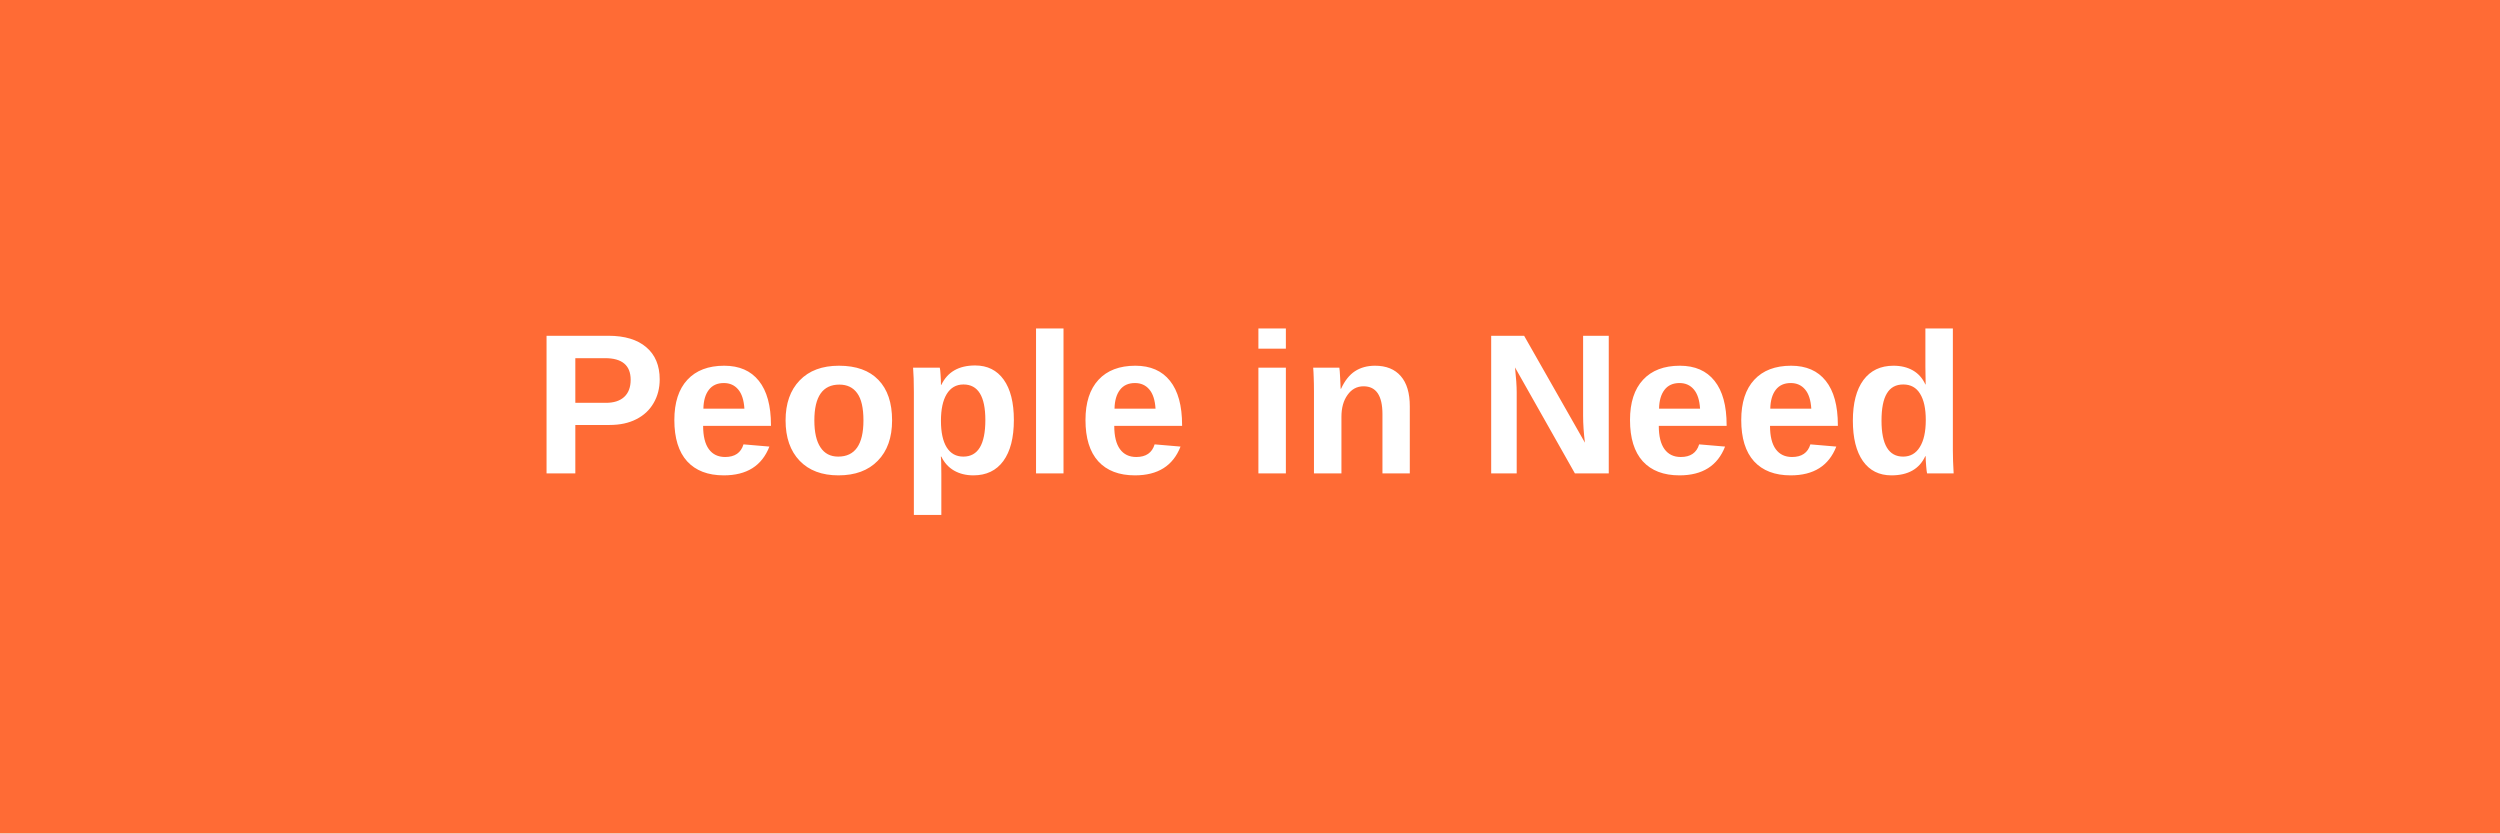
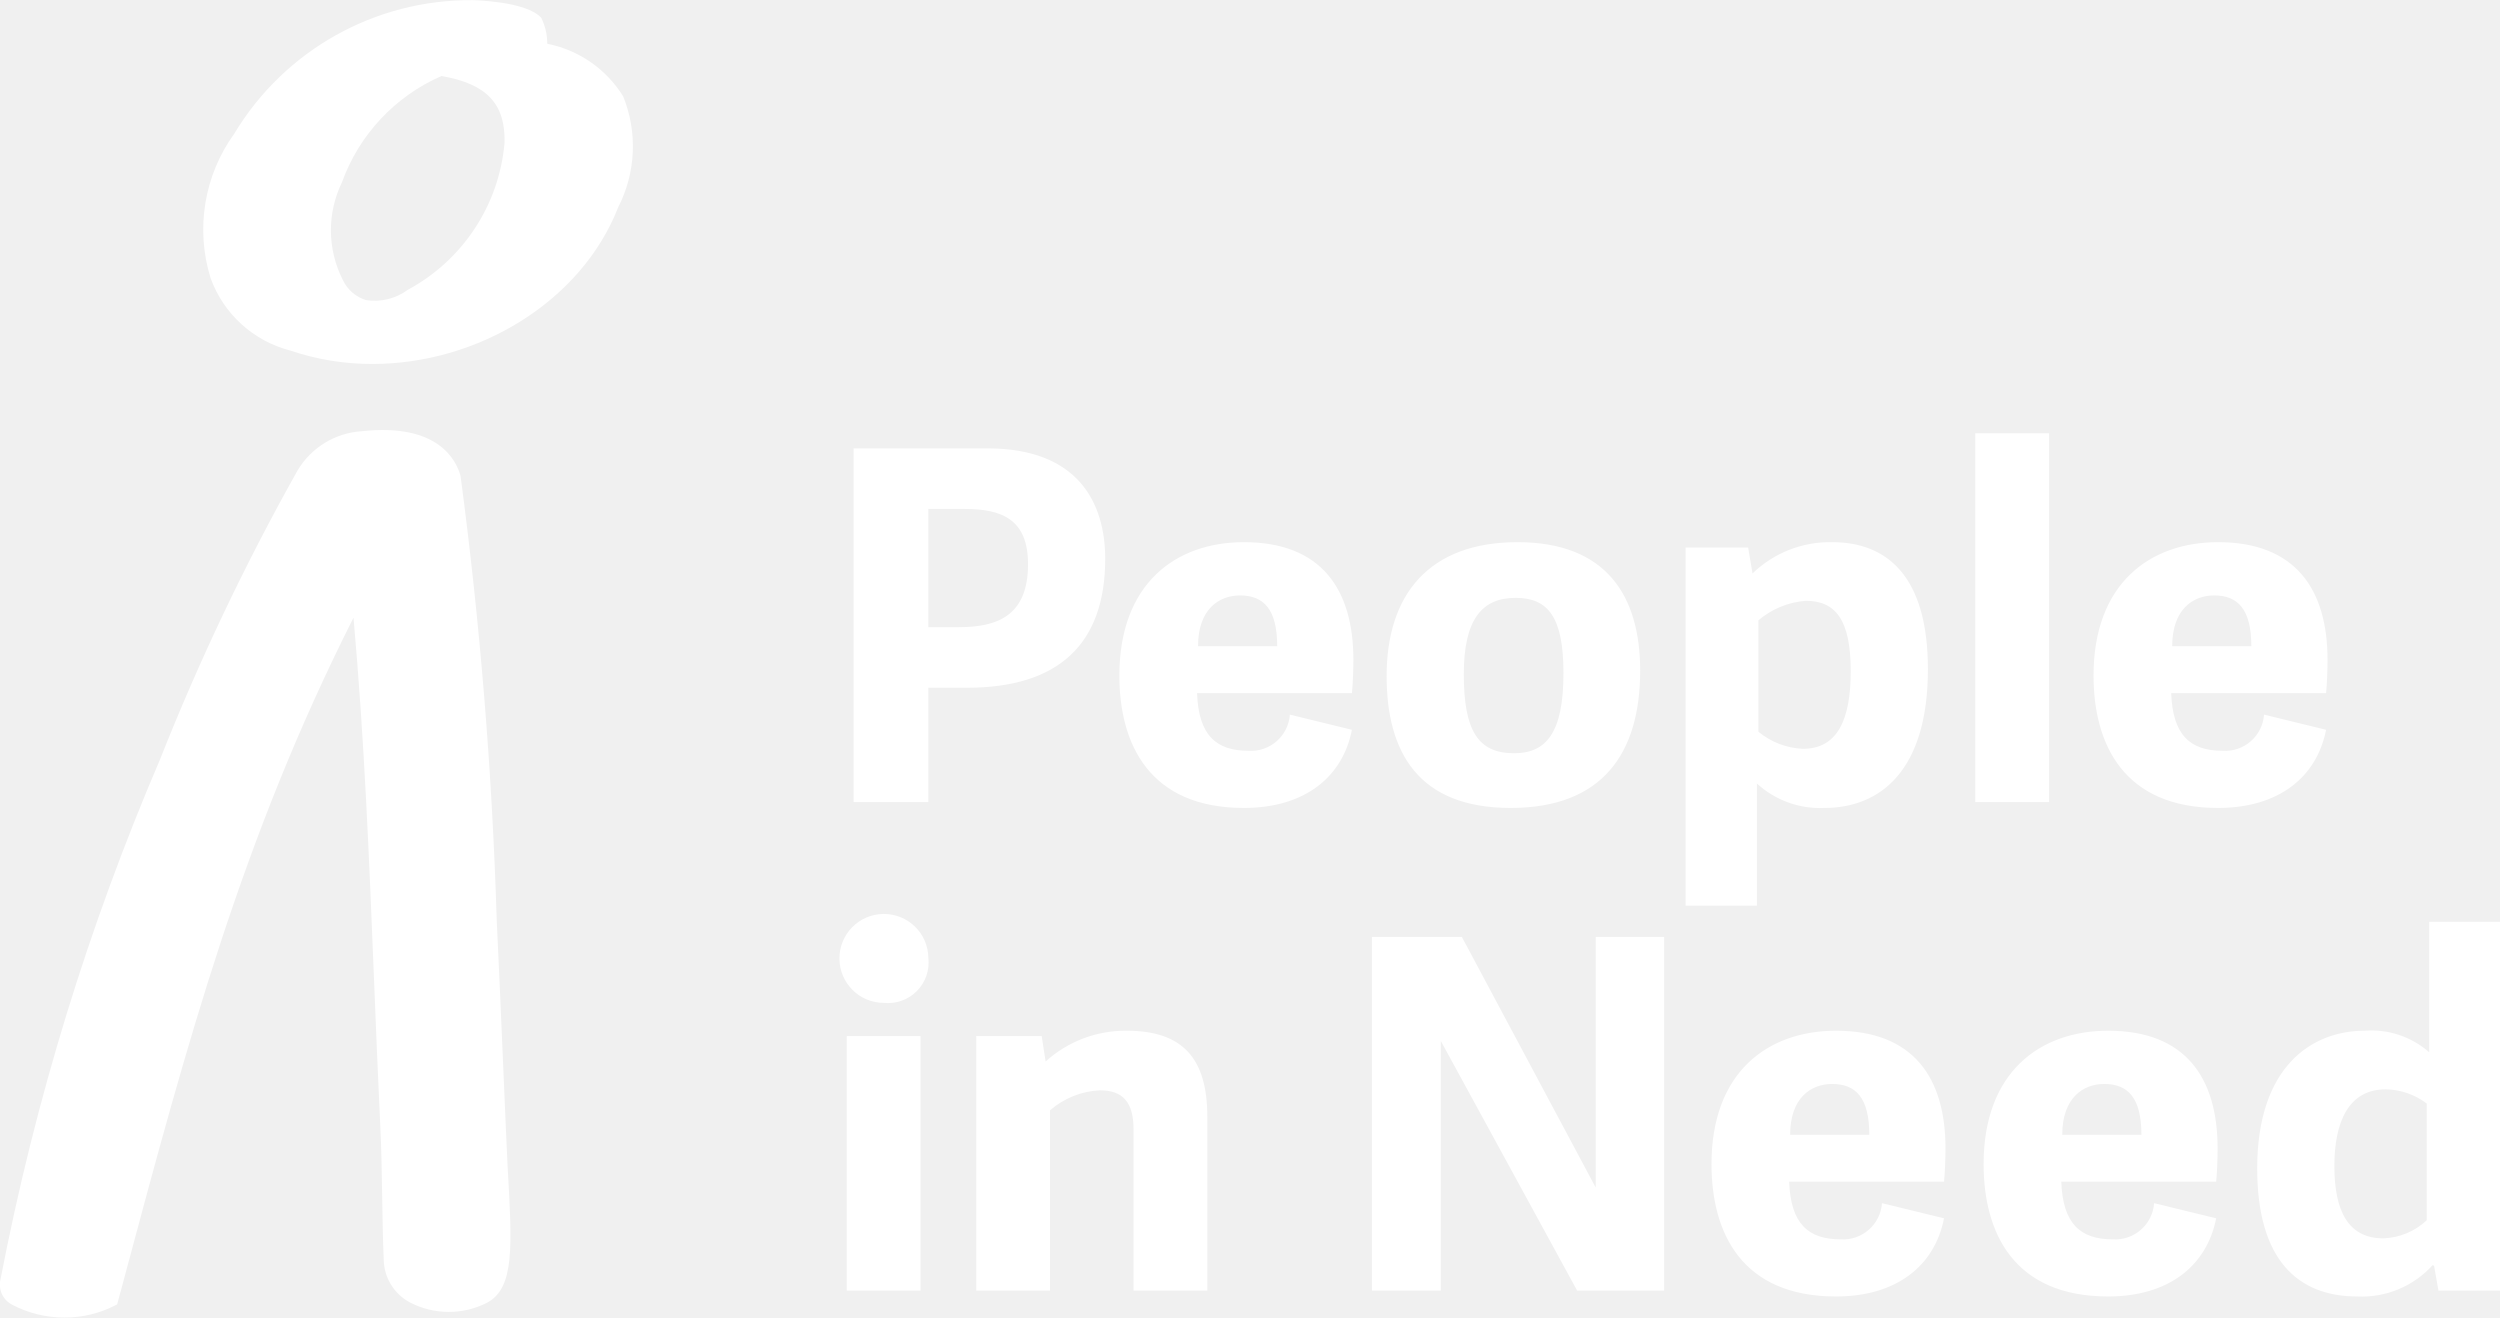
- <svg xmlns="http://www.w3.org/2000/svg" viewBox="0 0 300 100">
-   <rect width="300" height="100" fill="#FF6B35" />
-   <text x="150" y="50" font-family="Arial, sans-serif" font-size="24" font-weight="bold" text-anchor="middle" fill="white" dominant-baseline="middle">People in Need</text>
+ <svg xmlns="http://www.w3.org/2000/svg" id="b70fc5d3-babd-44f7-8447-4610608f93a9" data-name="logo_PIN_black" viewBox="0 0 96.816 51.023">
+   <path fill="white" d="M13.275,10.839a1.472,1.472,0,0,0,.898.783,2.159,2.159,0,0,0,1.62-.4,7.166,7.166,0,0,0,3.745-5.675c.047-1.52-.684-2.301-2.442-2.603a7.13,7.13,0,0,0-3.854,4.118,4.242,4.242,0,0,0,.033,3.777m10.668-2.818c-1.436,3.679-5.454,6.074-9.52,6.074a9.803,9.803,0,0,1-3.178-.519,4.468,4.468,0,0,1-3.09-2.806,6.339,6.339,0,0,1,.916-5.591A10.672,10.672,0,0,1,18.3.006s2.083.033,2.663.687a2.255,2.255,0,0,1,.23,1.001,4.487,4.487,0,0,1,2.94,2.037,5.163,5.163,0,0,1-.19,4.29m-4.706,27.633a170.172,170.172,0,0,0-1.401-17.221c-.171-.628-.885-2.054-3.82-1.734a3.121,3.121,0,0,0-2.494,1.523,92.218,92.218,0,0,0-5.325,11.189,98.236,98.236,0,0,0-6.171,20.105.874.874,0,0,0,.451,1.014,4.301,4.301,0,0,0,2.021.493,4.238,4.238,0,0,0,1.971-.474l.069-.036.281-1.046c2.436-9.098,4.546-16.978,8.871-25.545.423,4.75.604,9.26.795,14.025.074,1.842.15,3.748.242,5.659.043.835.058,1.794.073,2.722.013.833.027,1.694.06,2.447a1.914,1.914,0,0,0,1.019,1.666,3.267,3.267,0,0,0,2.992.005c1.055-.58.966-2.141.788-5.252-.042-.736-.307-7.246-.422-9.54M87.186,25.026c0-1.419-.511-1.967-1.438-1.967-.814,0-1.627.529-1.627,1.967Zm-6.111,1.135c0-3.556,2.176-5.165,4.824-5.165,2.99,0,4.238,1.817,4.238,4.56,0,.322-.019.946-.056,1.287h-5.998c.057,1.627.738,2.232,1.987,2.232a1.51,1.51,0,0,0,1.608-1.4l2.403.587c-.36,1.835-1.836,3.027-4.182,3.027-3.651,0-4.824-2.46-4.824-5.128m-1.722,4.901H76.496V16.778h2.857Zm-11.257-2.725a2.896,2.896,0,0,0,1.722.662c1.324,0,1.854-1.097,1.854-3.008,0-1.986-.586-2.724-1.741-2.724a3.213,3.213,0,0,0-1.835.756Zm-2.819-7.133h2.422l.17,1.003a4.314,4.314,0,0,1,3.084-1.211c2.1,0,3.708,1.287,3.708,4.919,0,3.917-1.835,5.374-4.011,5.374a3.617,3.617,0,0,1-2.611-.946v4.73h-2.762Zm-4.73,4.863c0-2.157-.586-2.914-1.854-2.914-1.286,0-2.005.814-2.005,2.952,0,2.194.549,3.065,1.949,3.065,1.248,0,1.91-.795,1.91-3.103m-6.848.113c0-3.159,1.646-5.184,5.07-5.184s4.749,2.063,4.749,4.976c0,3.217-1.476,5.317-5.014,5.317-3.576,0-4.805-2.157-4.805-5.109m-4.238-1.154c0-1.419-.511-1.967-1.438-1.967-.814,0-1.627.529-1.627,1.967Zm-6.112,1.135c0-3.556,2.176-5.165,4.825-5.165,2.989,0,4.238,1.817,4.238,4.56,0,.322-.019.946-.057,1.287H46.358c.056,1.627.738,2.232,1.986,2.232a1.51,1.51,0,0,0,1.608-1.4l2.403.587c-.359,1.835-1.835,3.027-4.181,3.027-3.651,0-4.825-2.46-4.825-5.128m-6.224-1.873c1.495,0,2.687-.435,2.687-2.44,0-1.76-1.041-2.138-2.46-2.138h-1.4v4.578Zm-1.173,6.774h-2.895V17.364h5.184c3.5,0,4.56,2.1,4.56,4.276,0,3.292-1.797,4.994-5.354,4.994h-1.495Zm58.026,16.195a2.588,2.588,0,0,1-1.684.7c-1.343,0-1.892-1.041-1.892-2.8,0-1.703.549-2.971,1.987-2.971a2.708,2.708,0,0,1,1.589.549Zm2.838-11.56h-2.743v5.052a3.387,3.387,0,0,0-2.498-.833c-2.043,0-4.162,1.381-4.162,5.335,0,3.538,1.57,4.957,3.878,4.957a3.696,3.696,0,0,0,2.914-1.211l.057.019.17.965h2.384Zm-16.952,8.249c0-1.438.814-1.968,1.627-1.968.927,0,1.438.549,1.438,1.968Zm1.778,6.262c2.346,0,3.822-1.192,4.182-3.027l-2.403-.586a1.51,1.51,0,0,1-1.608,1.4c-1.249,0-1.93-.606-1.987-2.233h5.998c.038-.34.056-.965.056-1.286,0-2.744-1.248-4.56-4.238-4.56-2.648,0-4.824,1.608-4.824,5.165,0,2.668,1.173,5.127,4.824,5.127m-12.316-6.262c0-1.438.813-1.968,1.627-1.968.927,0,1.438.549,1.438,1.968Zm1.778,6.262c2.346,0,3.822-1.192,4.181-3.027l-2.402-.586a1.511,1.511,0,0,1-1.608,1.4c-1.249,0-1.93-.606-1.987-2.233h5.997c.038-.34.057-.965.057-1.286,0-2.744-1.248-4.56-4.238-4.56-2.649,0-4.824,1.608-4.824,5.165,0,2.668,1.173,5.127,4.824,5.127m-6.659-.227V36.283H61.796v9.706l-5.184-9.706h-3.481v13.698h2.667v-9.668l5.279,9.668Zm-17.69-6.735c0-2.252-.946-3.33-3.122-3.33a4.605,4.605,0,0,0-3.14,1.192l-.152-.984H37.806v9.857h2.857V43a3.168,3.168,0,0,1,1.93-.776c.889,0,1.305.454,1.305,1.514v6.243h2.857Zm-11.106-3.122h-2.857v9.857h2.857Zm.303-3.027a1.722,1.722,0,1,0-1.722,1.741,1.573,1.573,0,0,0,1.722-1.741" />
</svg>
